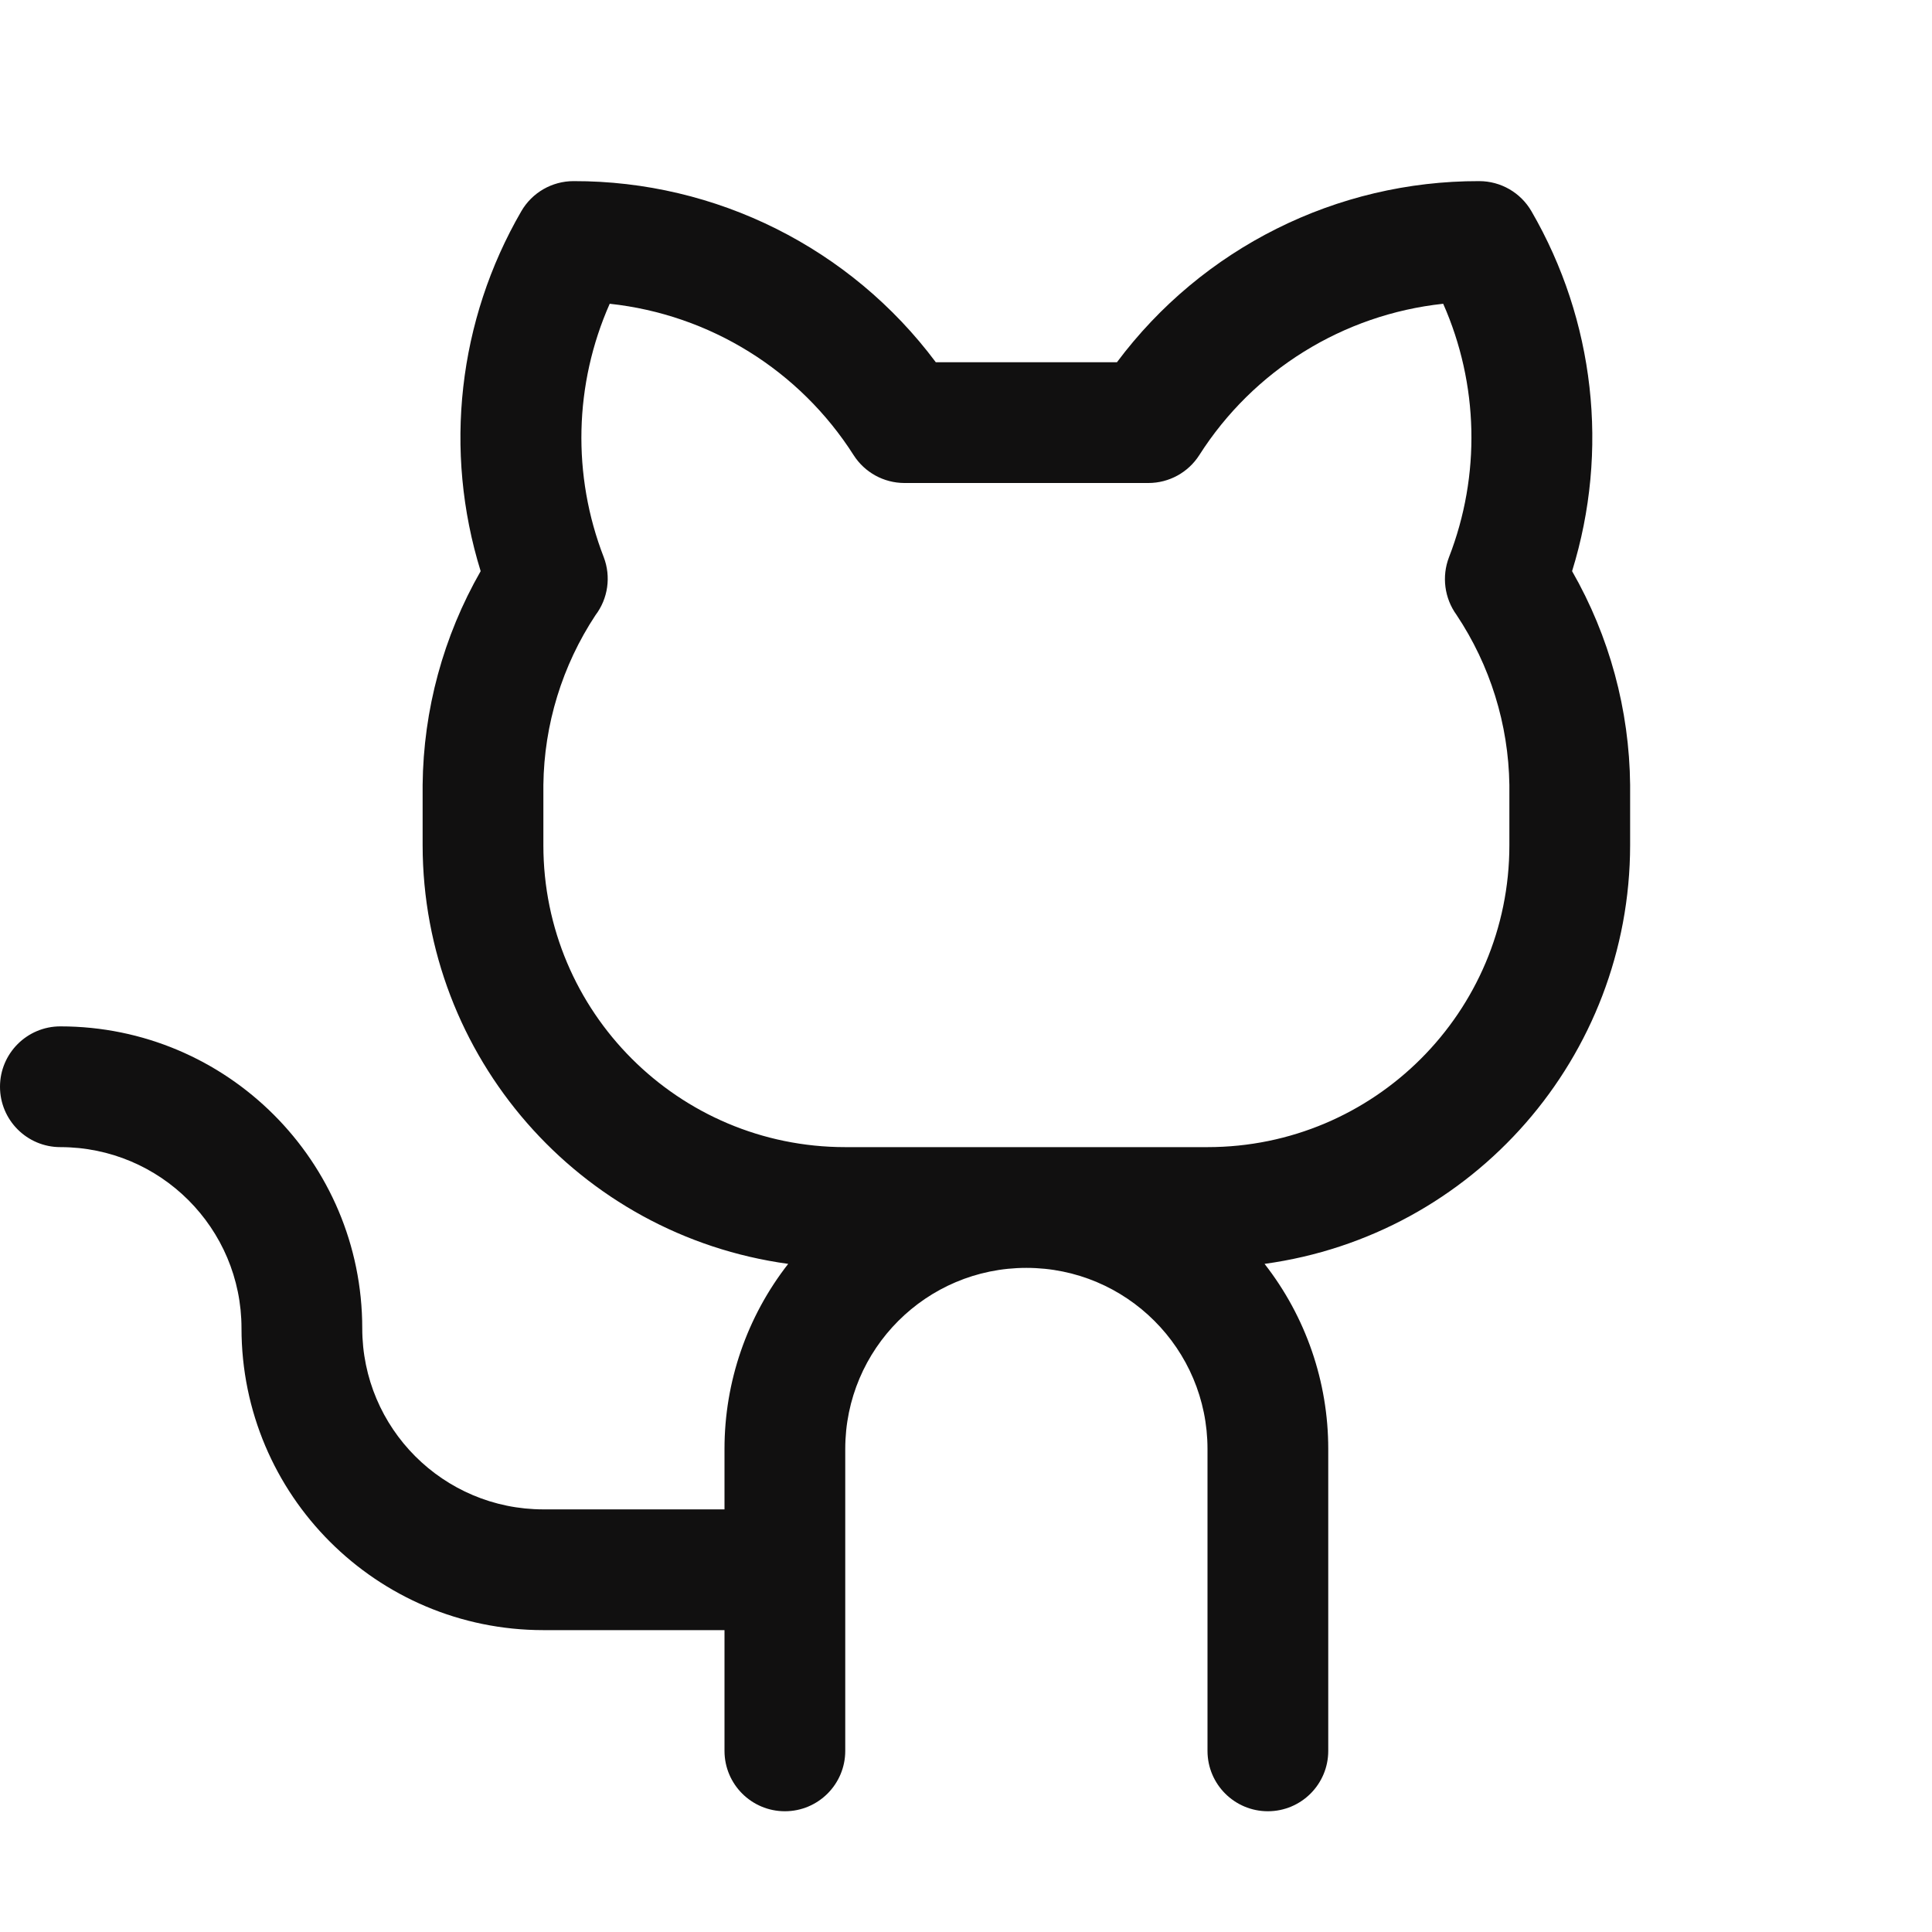
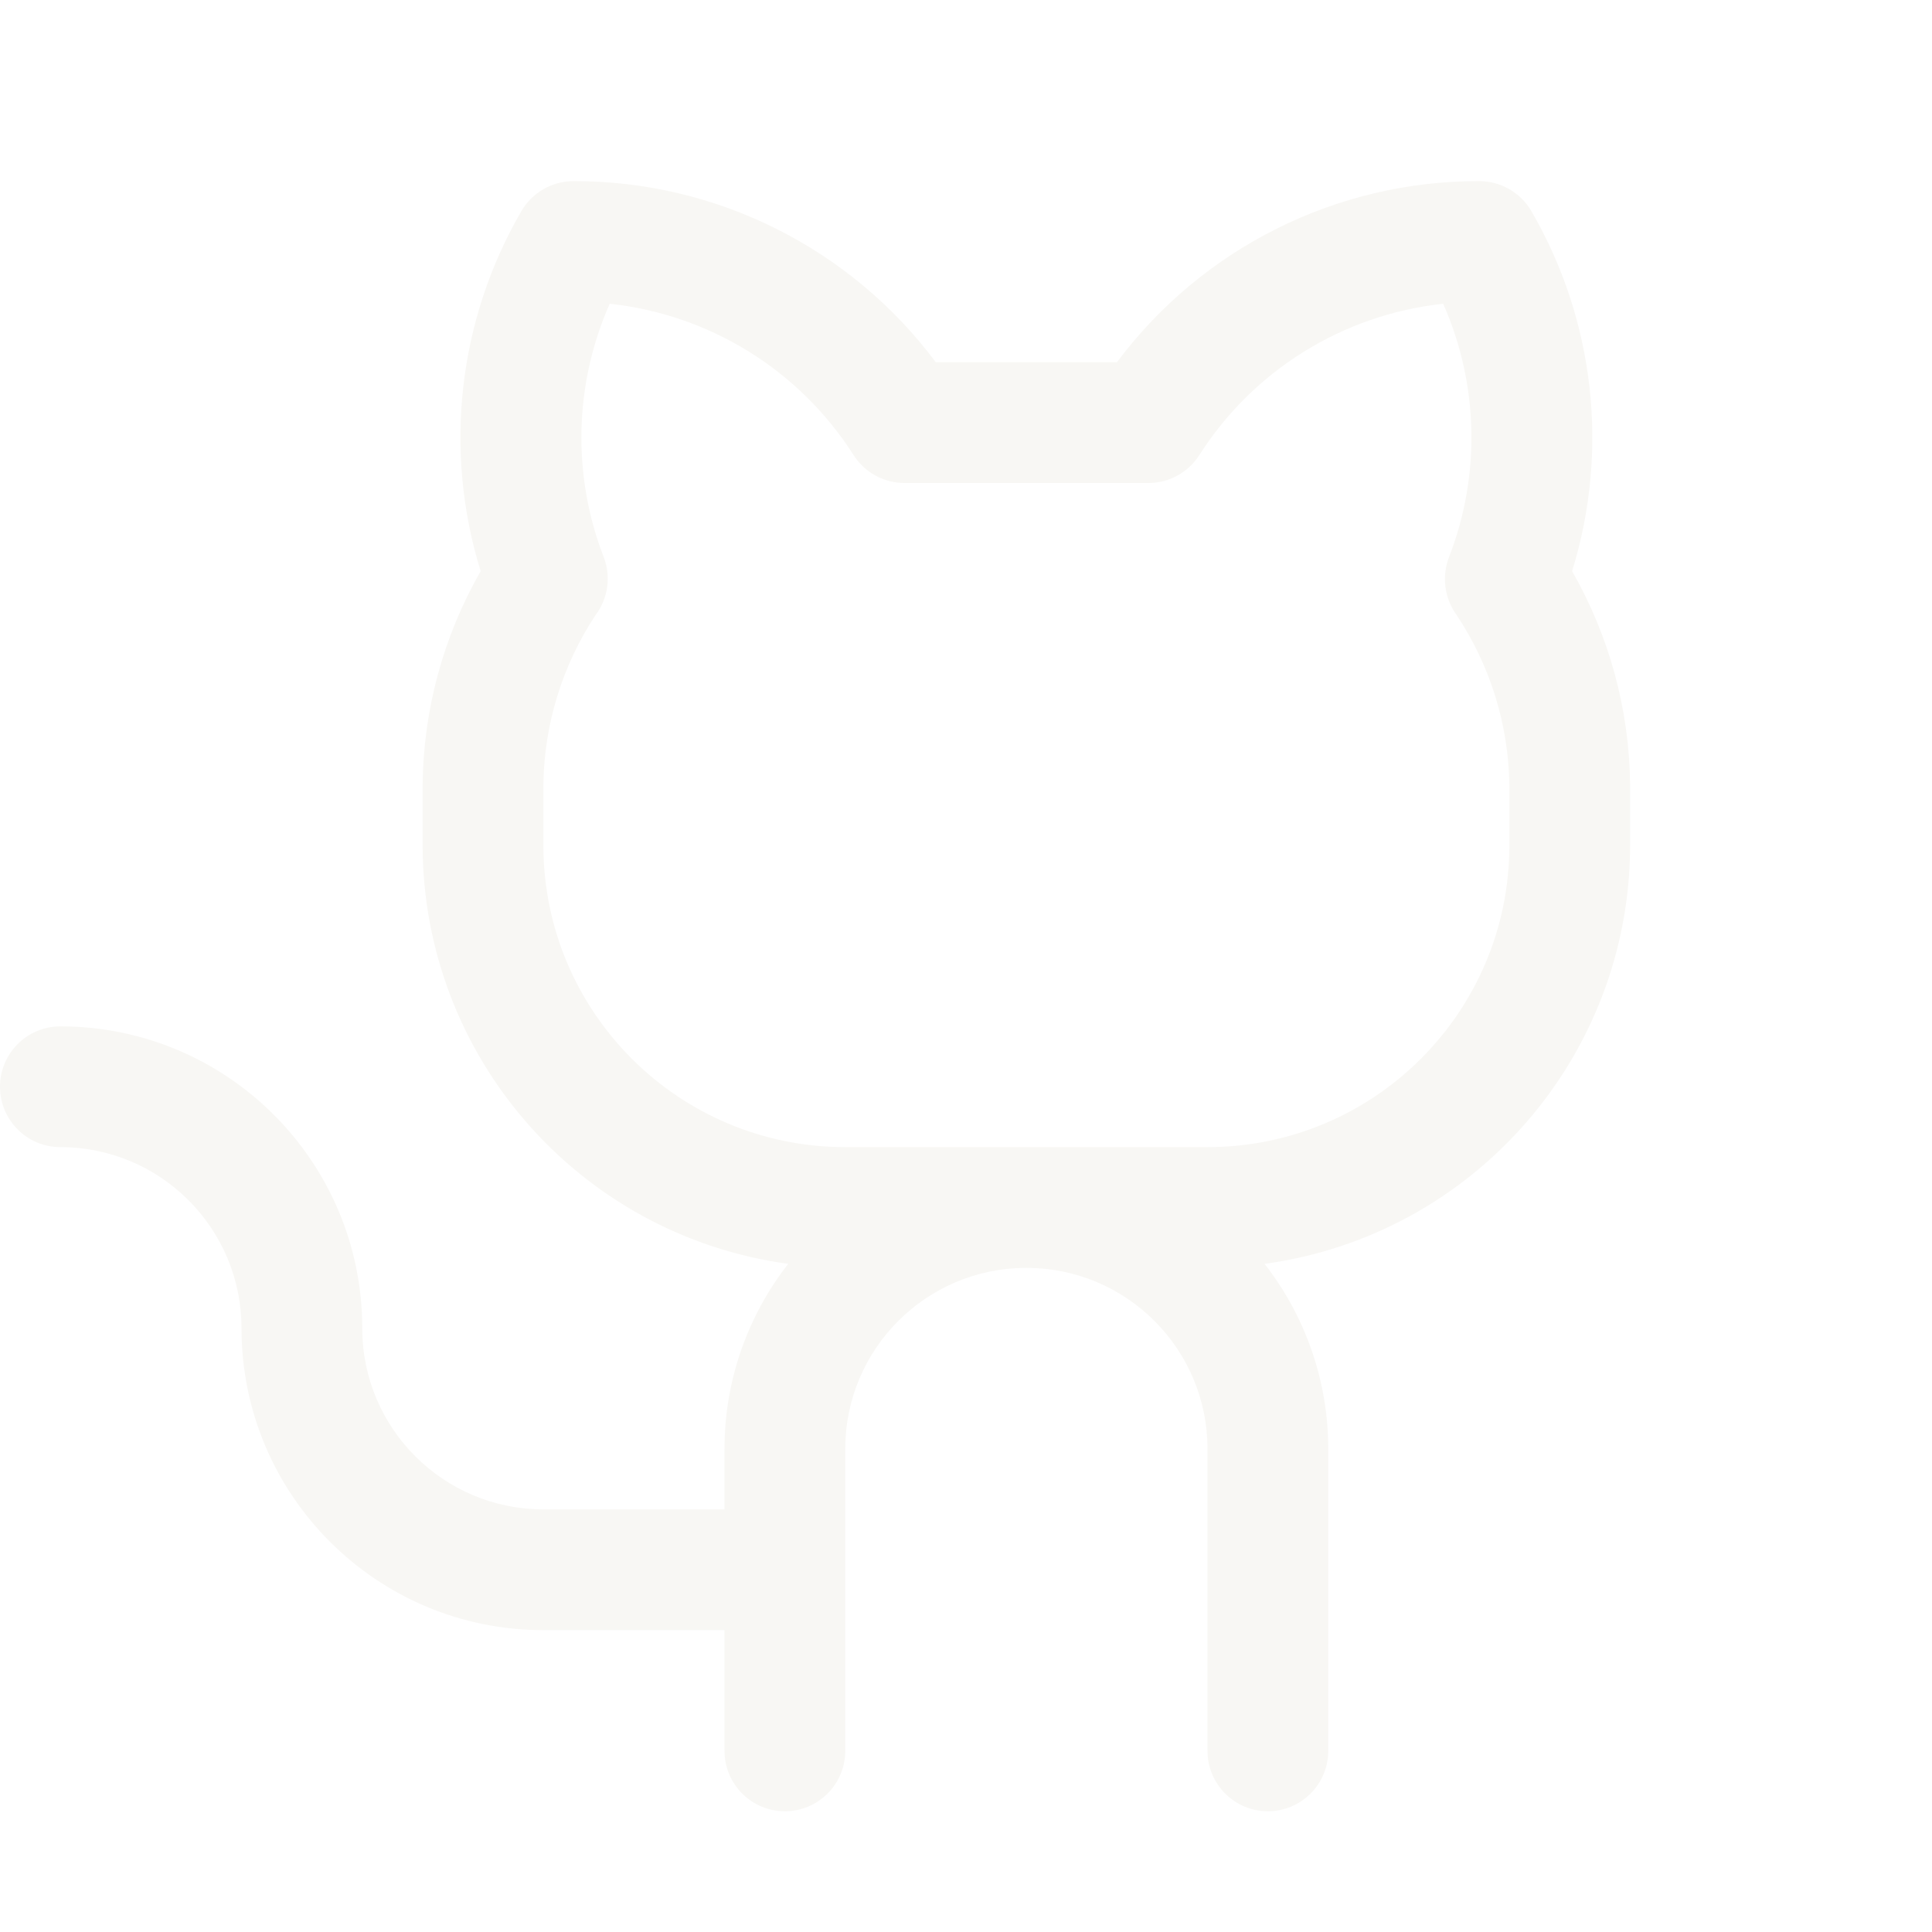
- <svg xmlns="http://www.w3.org/2000/svg" width="32" height="32" fill="#111010" viewBox="0 0 256 256">
+ <svg xmlns="http://www.w3.org/2000/svg" width="32" height="32" fill="#f8f7f4" viewBox="0 0 256 256">
  <path d="M208.31,75.68A59.78,59.78,0,0,0,202.93,28,8,8,0,0,0,196,24a59.75,59.75,0,0,0-48,24H124A59.75,59.75,0,0,0,76,24a8,8,0,0,0-6.93,4,59.78,59.78,0,0,0-5.38,47.68A58.14,58.14,0,0,0,56,104v8a56.06,56.06,0,0,0,48.44,55.47A39.8,39.8,0,0,0,96,192v8H72a24,24,0,0,1-24-24A40,40,0,0,0,8,136a8,8,0,0,0,0,16,24,24,0,0,1,24,24,40,40,0,0,0,40,40H96v16a8,8,0,0,0,16,0V192a24,24,0,0,1,48,0v40a8,8,0,0,0,16,0V192a39.8,39.8,0,0,0-8.44-24.53A56.06,56.06,0,0,0,216,112v-8A58.14,58.14,0,0,0,208.31,75.68ZM200,112a40,40,0,0,1-40,40H112a40,40,0,0,1-40-40v-8a41.74,41.74,0,0,1,6.9-22.48A8,8,0,0,0,80,73.83a43.81,43.81,0,0,1,.79-33.58,43.88,43.88,0,0,1,32.32,20.06A8,8,0,0,0,119.82,64h32.35a8,8,0,0,0,6.74-3.69,43.87,43.87,0,0,1,32.32-20.06A43.81,43.81,0,0,1,192,73.83a8.09,8.09,0,0,0,1,7.65A41.72,41.72,0,0,1,200,104Z" />
</svg>
